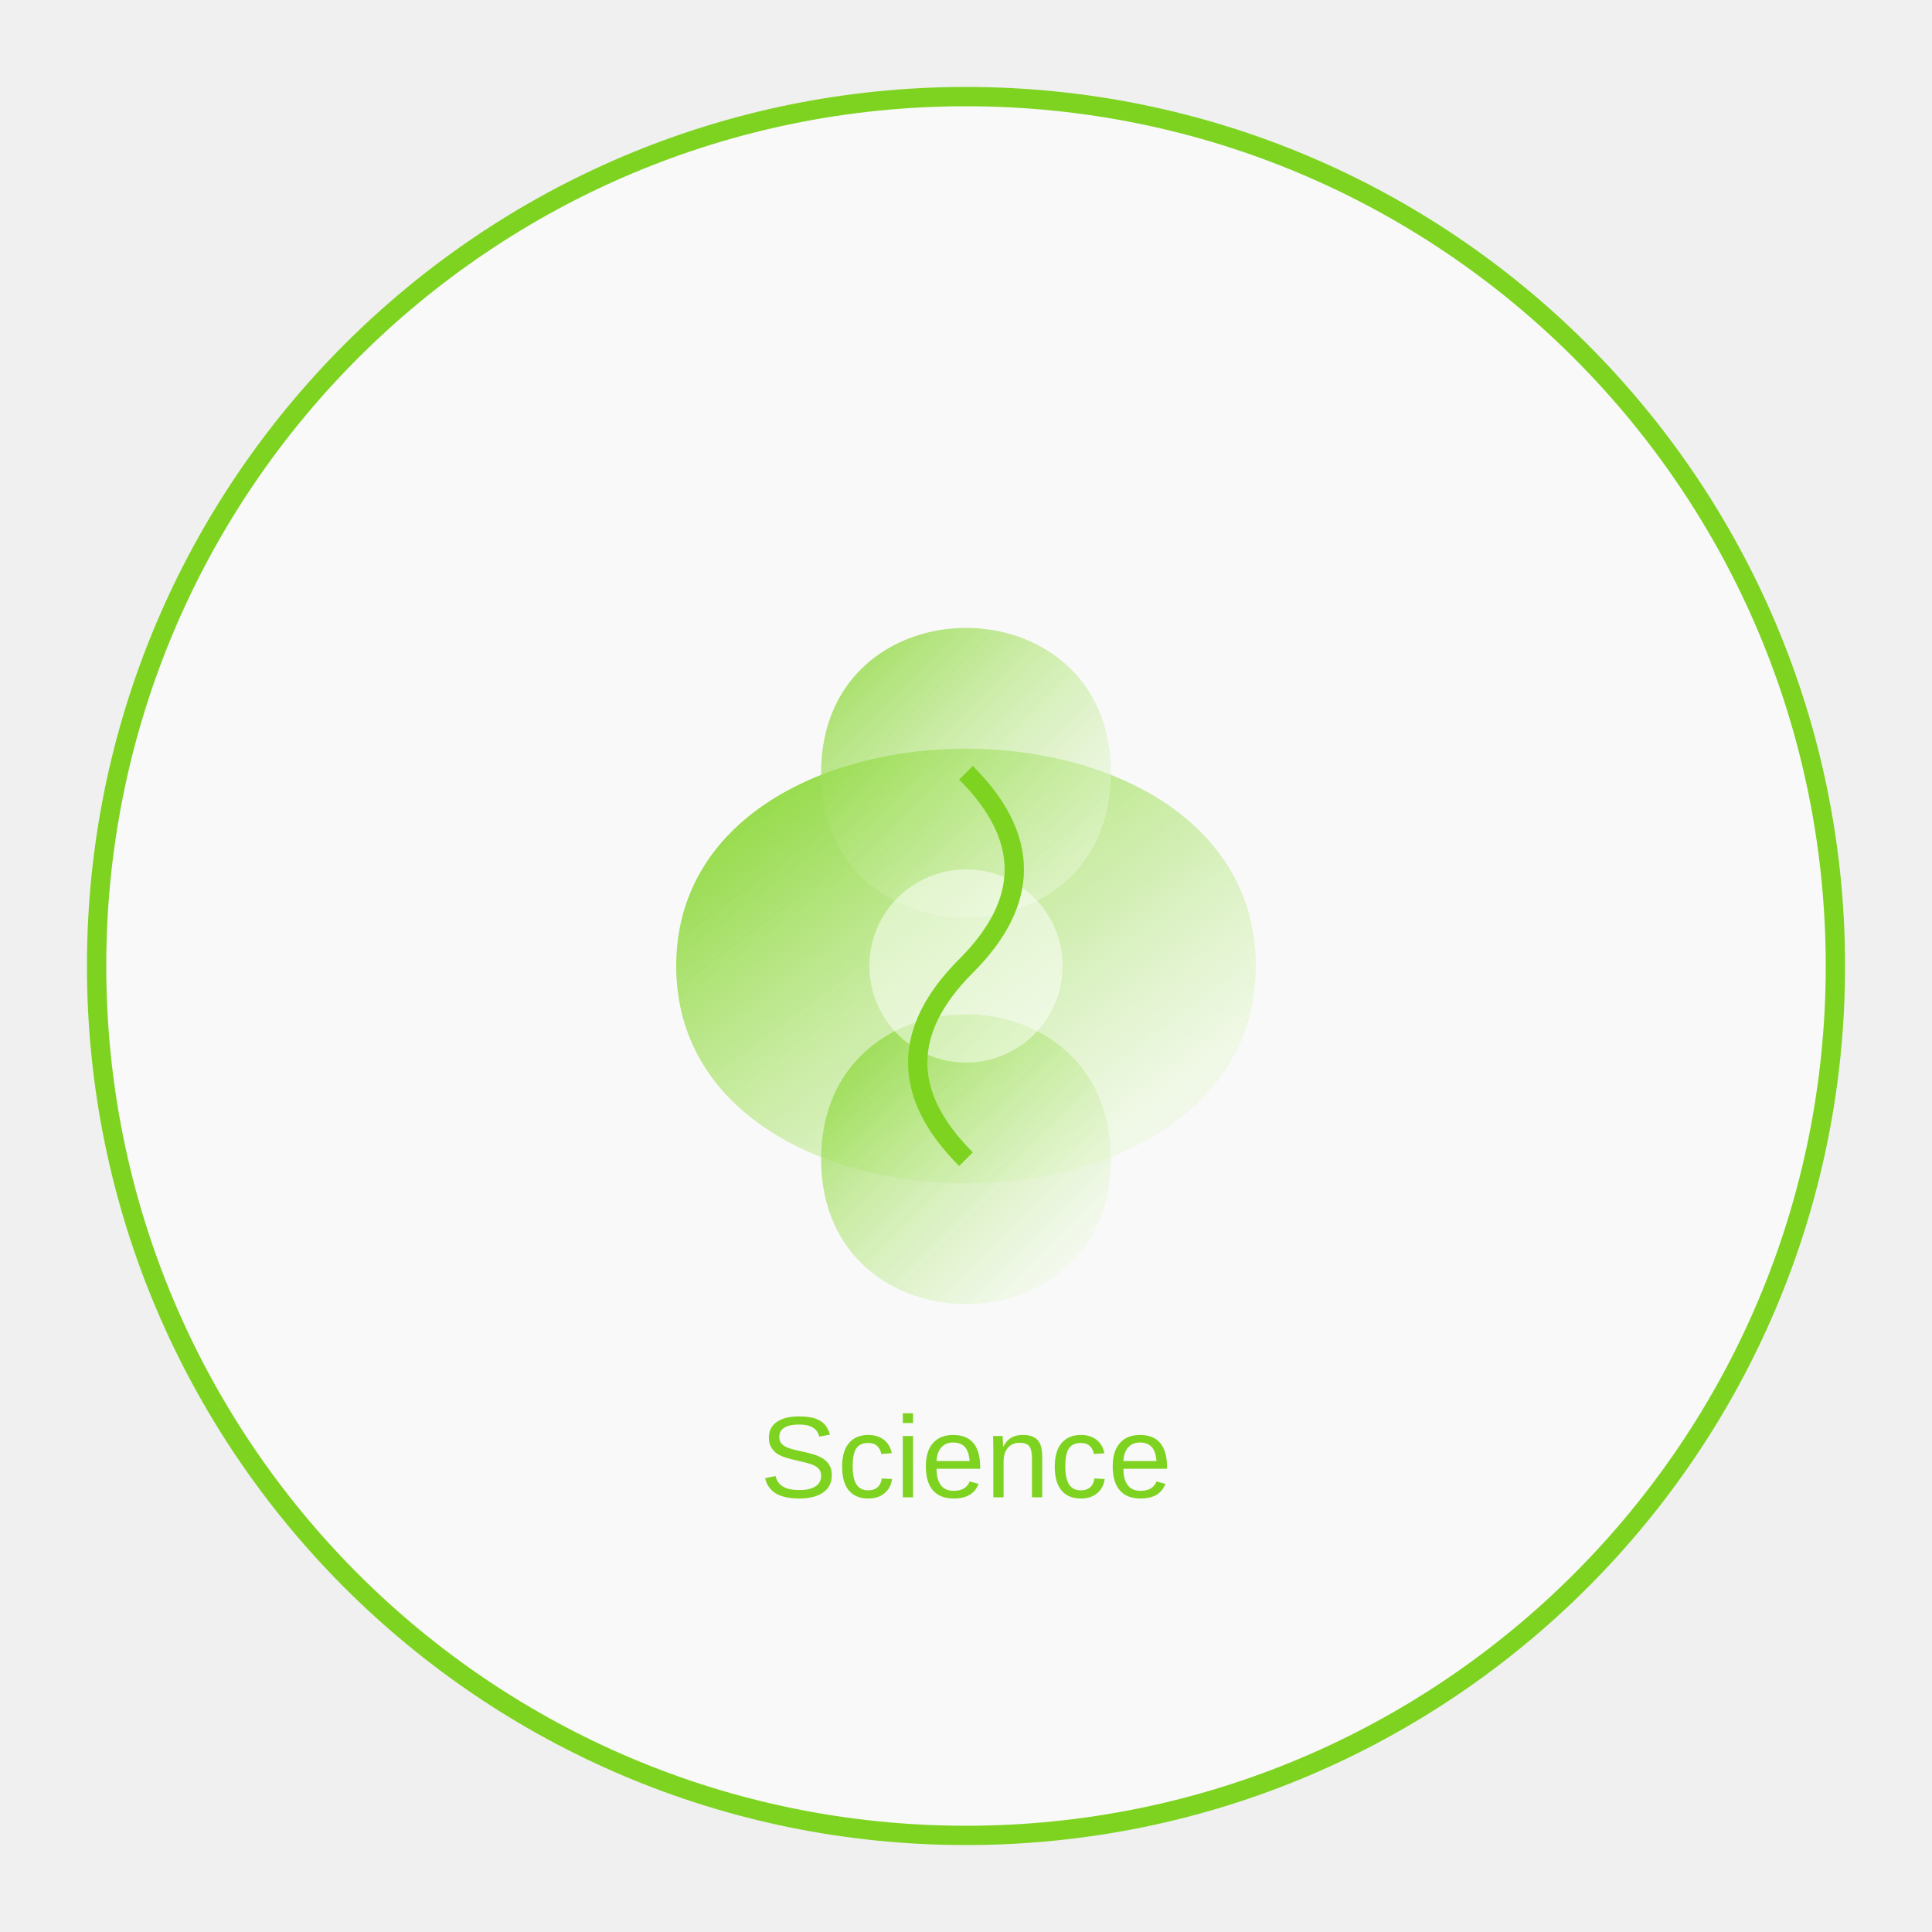
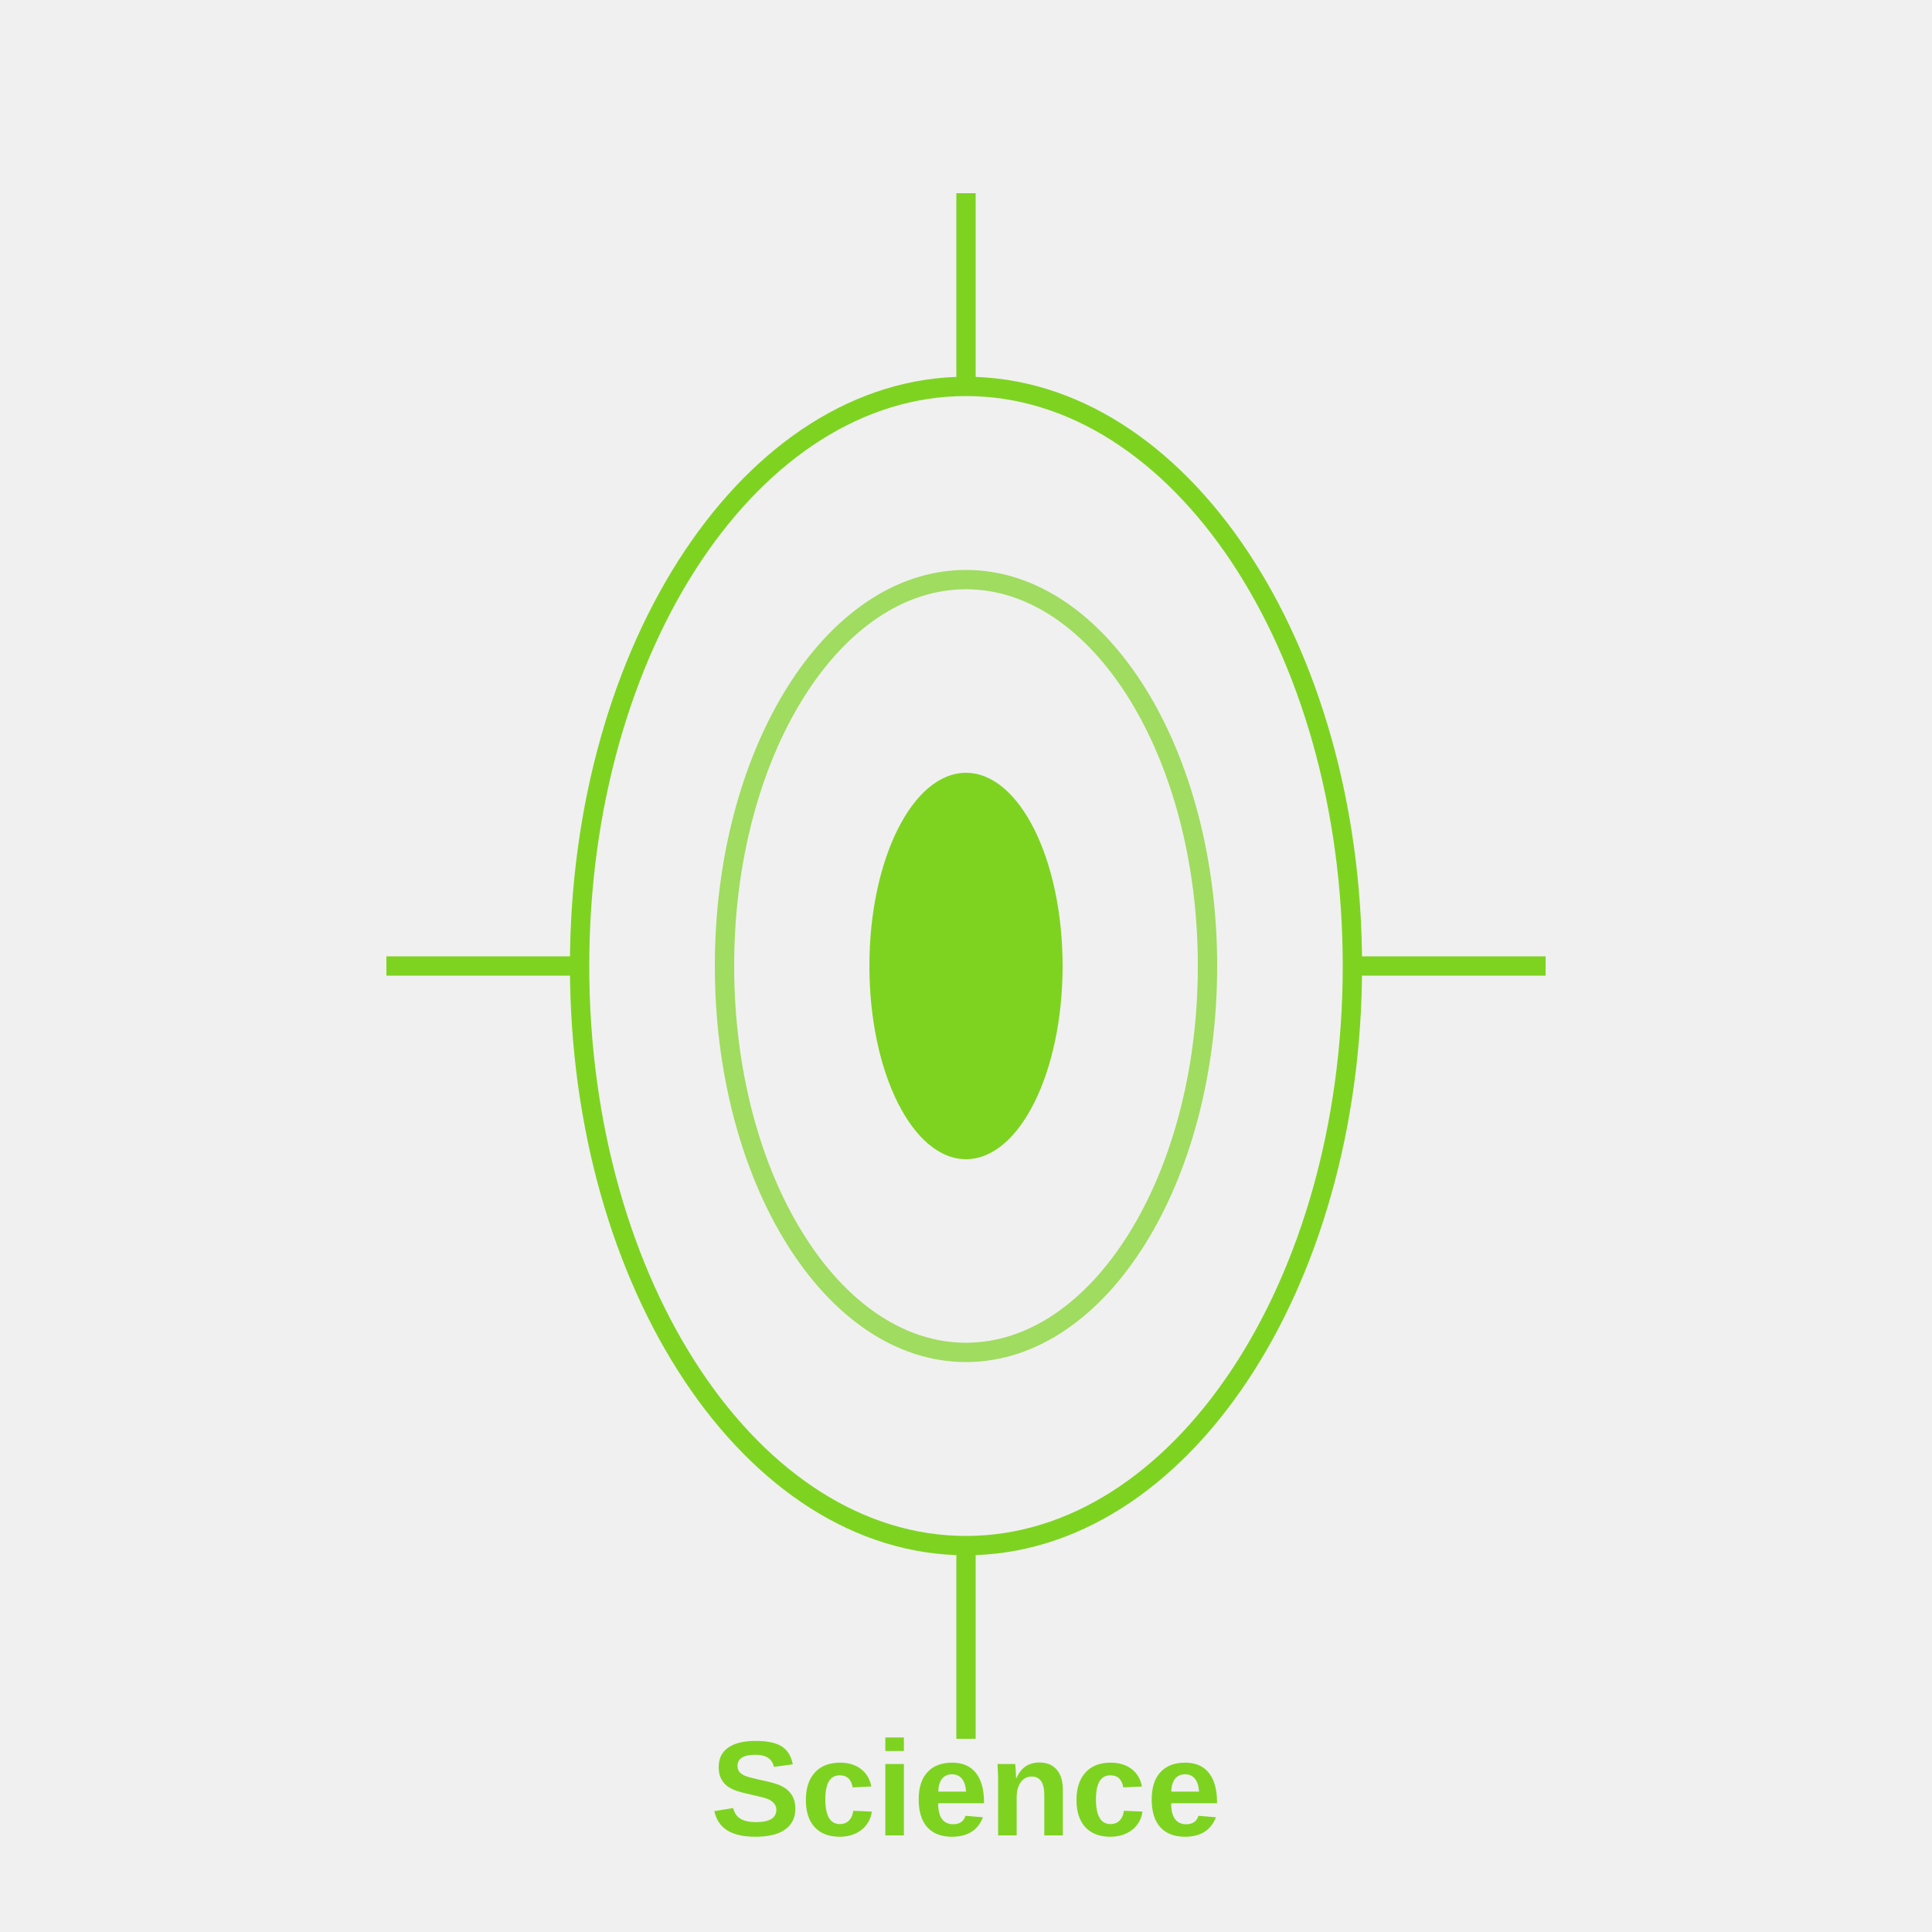
<svg xmlns="http://www.w3.org/2000/svg" id="logo-30" width="200" height="200" viewBox="0 0 200 200">
-   <defs>
-     <linearGradient id="grad29" x1="0%" y1="0%" x2="100%" y2="100%">
-       <stop offset="0%" style="stop-color:#7ED321;stop-opacity:1" />
-       <stop offset="100%" style="stop-color:#ffffff;stop-opacity:0.5" />
-     </linearGradient>
-   </defs>
-   <circle cx="100" cy="100" r="90" fill="#f9f9f9" stroke="#7ED321" stroke-width="2" />
-   <path d="M70 100 C70 70, 130 70, 130 100 C130 130, 70 130, 70 100 Z" fill="url(#grad29)" />
-   <path d="M85 80 C85 60, 115 60, 115 80 C115 100, 85 100, 85 80 Z" fill="url(#grad29)" opacity="0.8" />
-   <path d="M85 120 C85 100, 115 100, 115 120 C115 140, 85 140, 85 120 Z" fill="url(#grad29)" opacity="0.8" />
-   <circle cx="100" cy="100" r="10" fill="white" opacity="0.5" />
-   <text x="100" y="155" font-family="Arial" font-size="12" text-anchor="middle" fill="#7ED321">Science</text>
-   <path d="M100 80 Q110 90 100 100 Q90 110 100 120" fill="none" stroke="#7ED321" stroke-width="2" />
+   <ellipse cx="100" cy="100" rx="40" ry="60" fill="none" stroke="#7ED321" stroke-width="2" />
+   <ellipse cx="100" cy="100" rx="25" ry="40" fill="none" stroke="#7ED321" stroke-width="2" opacity="0.7" />
+   <ellipse cx="100" cy="100" rx="10" ry="20" fill="#7ED321" />
+   <path d="M100 40 V20 M100 160 V180 M140 100 H160 M40 100 H60" stroke="#7ED321" stroke-width="2" />
+   <text x="100" y="190" font-family="Arial" font-size="14" text-anchor="middle" font-weight="bold" fill="#7ED321">Science</text>
</svg>
